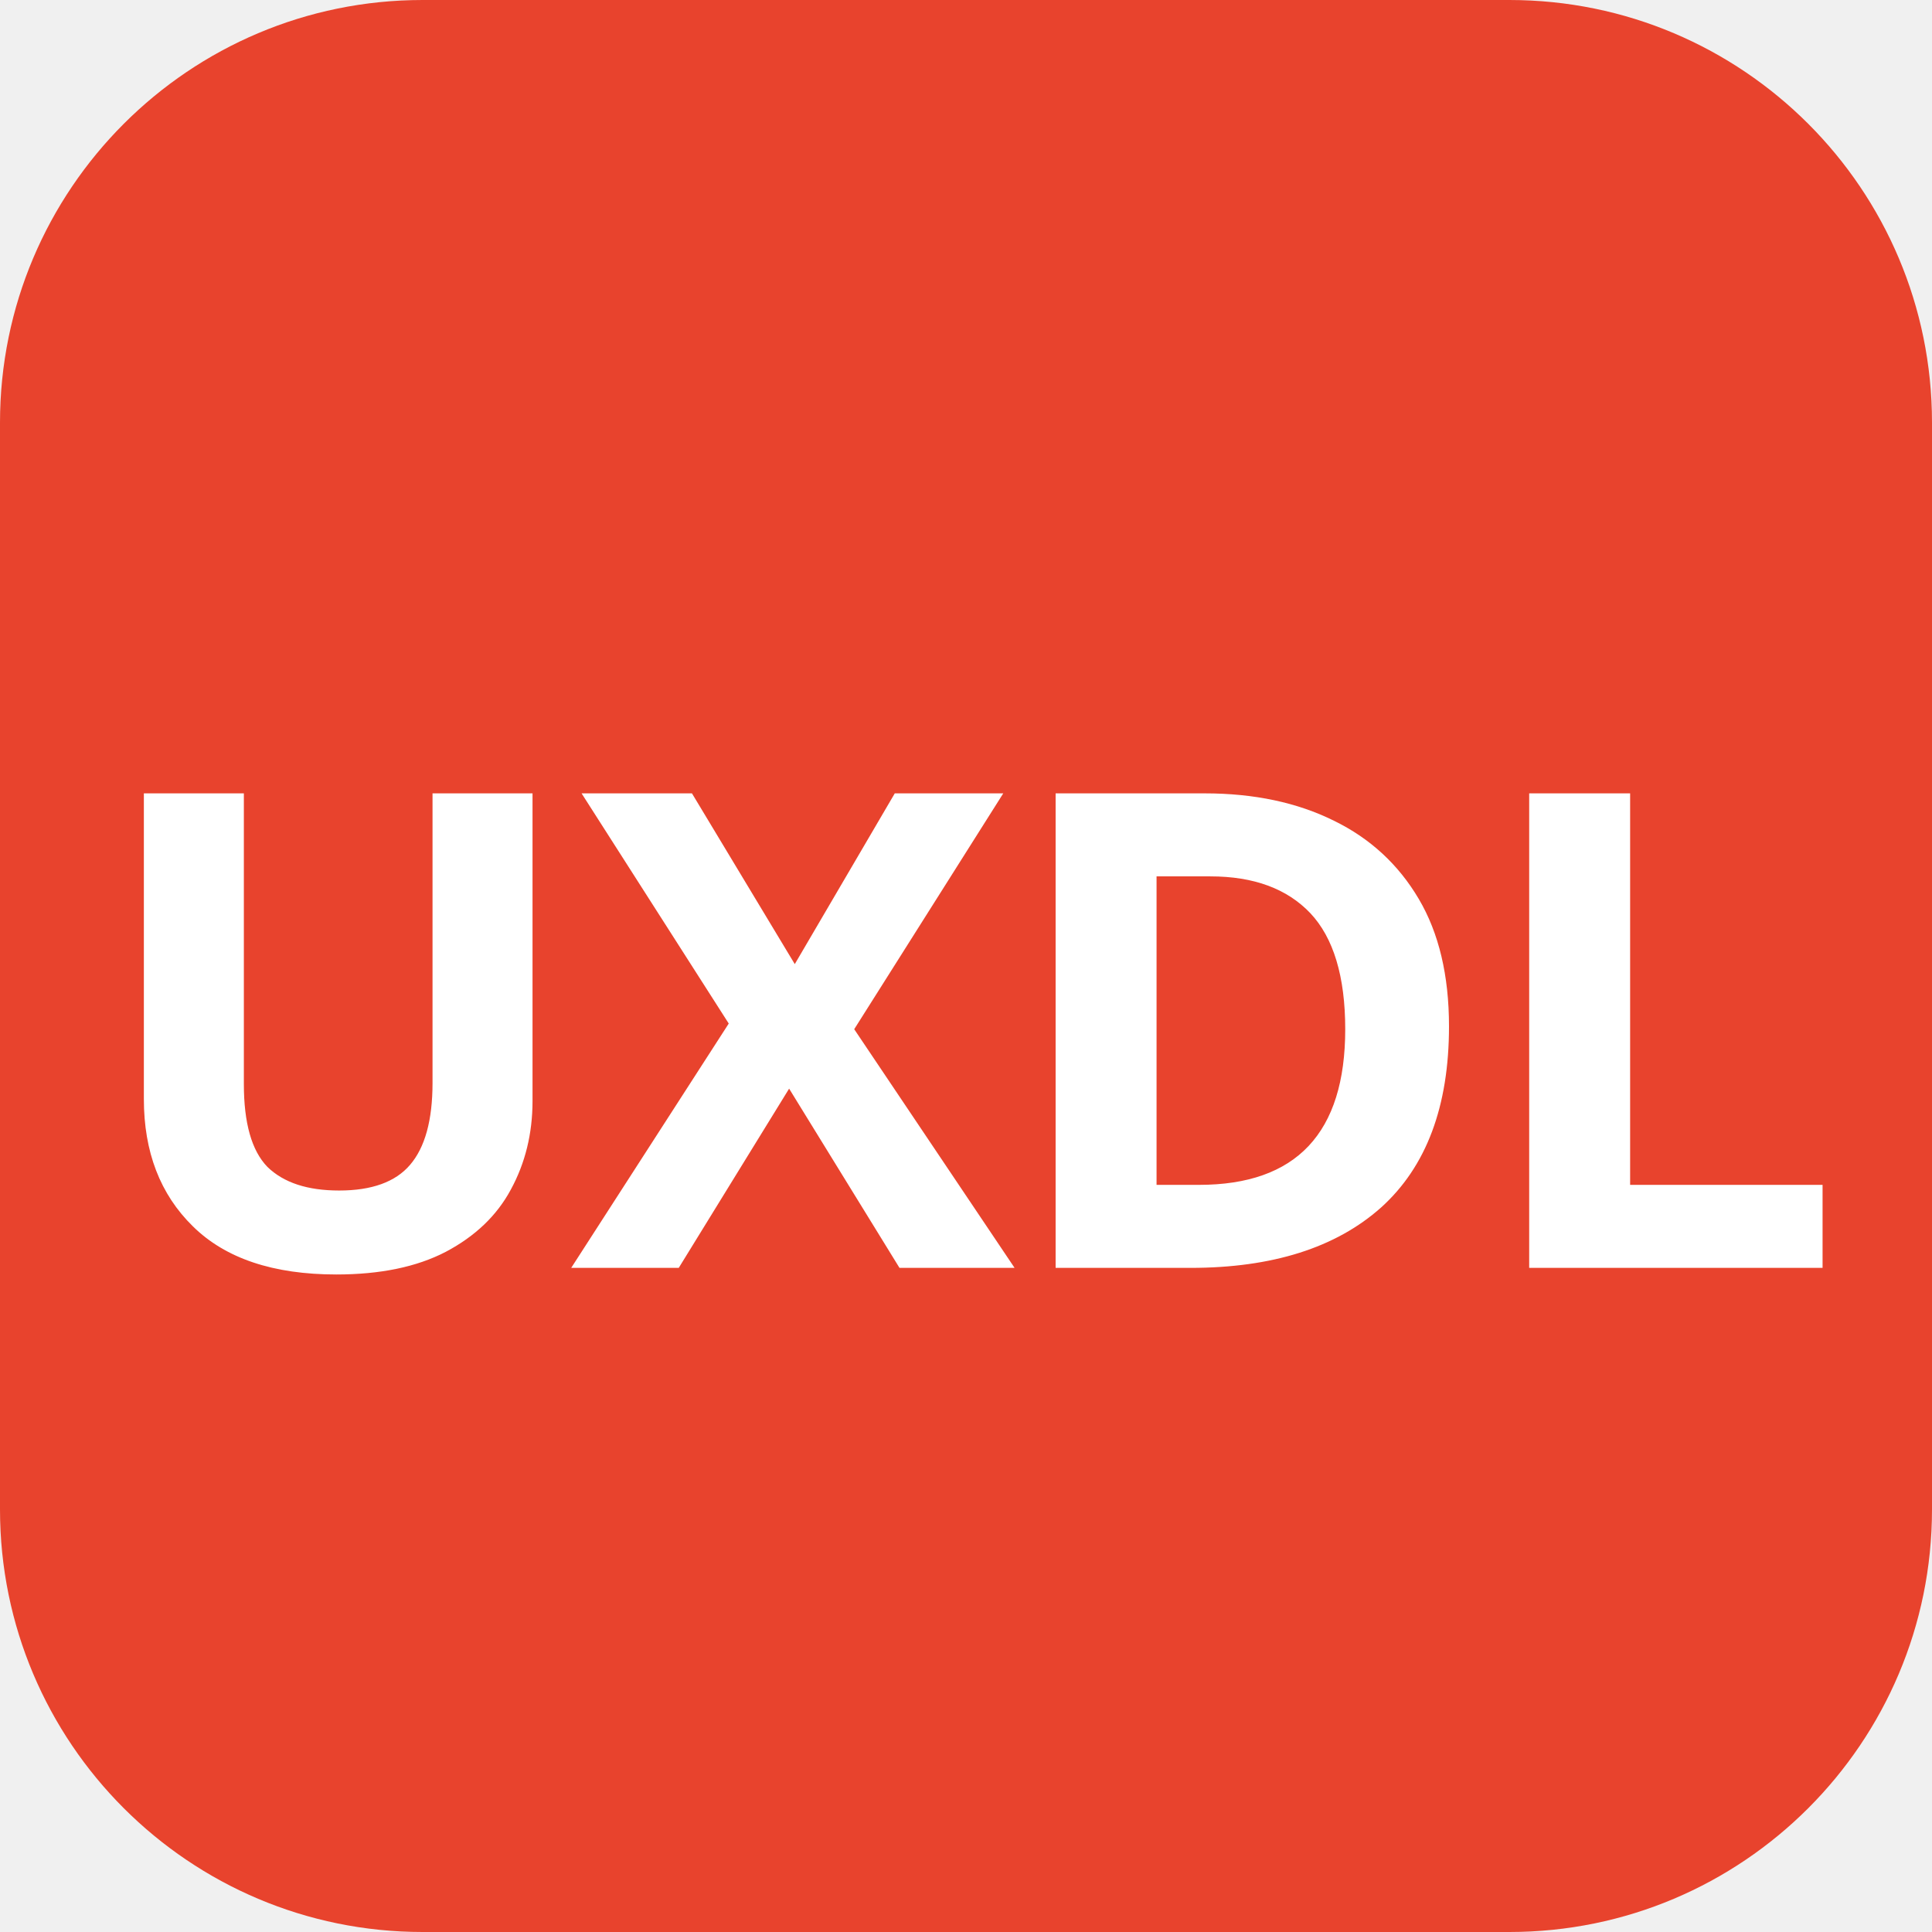
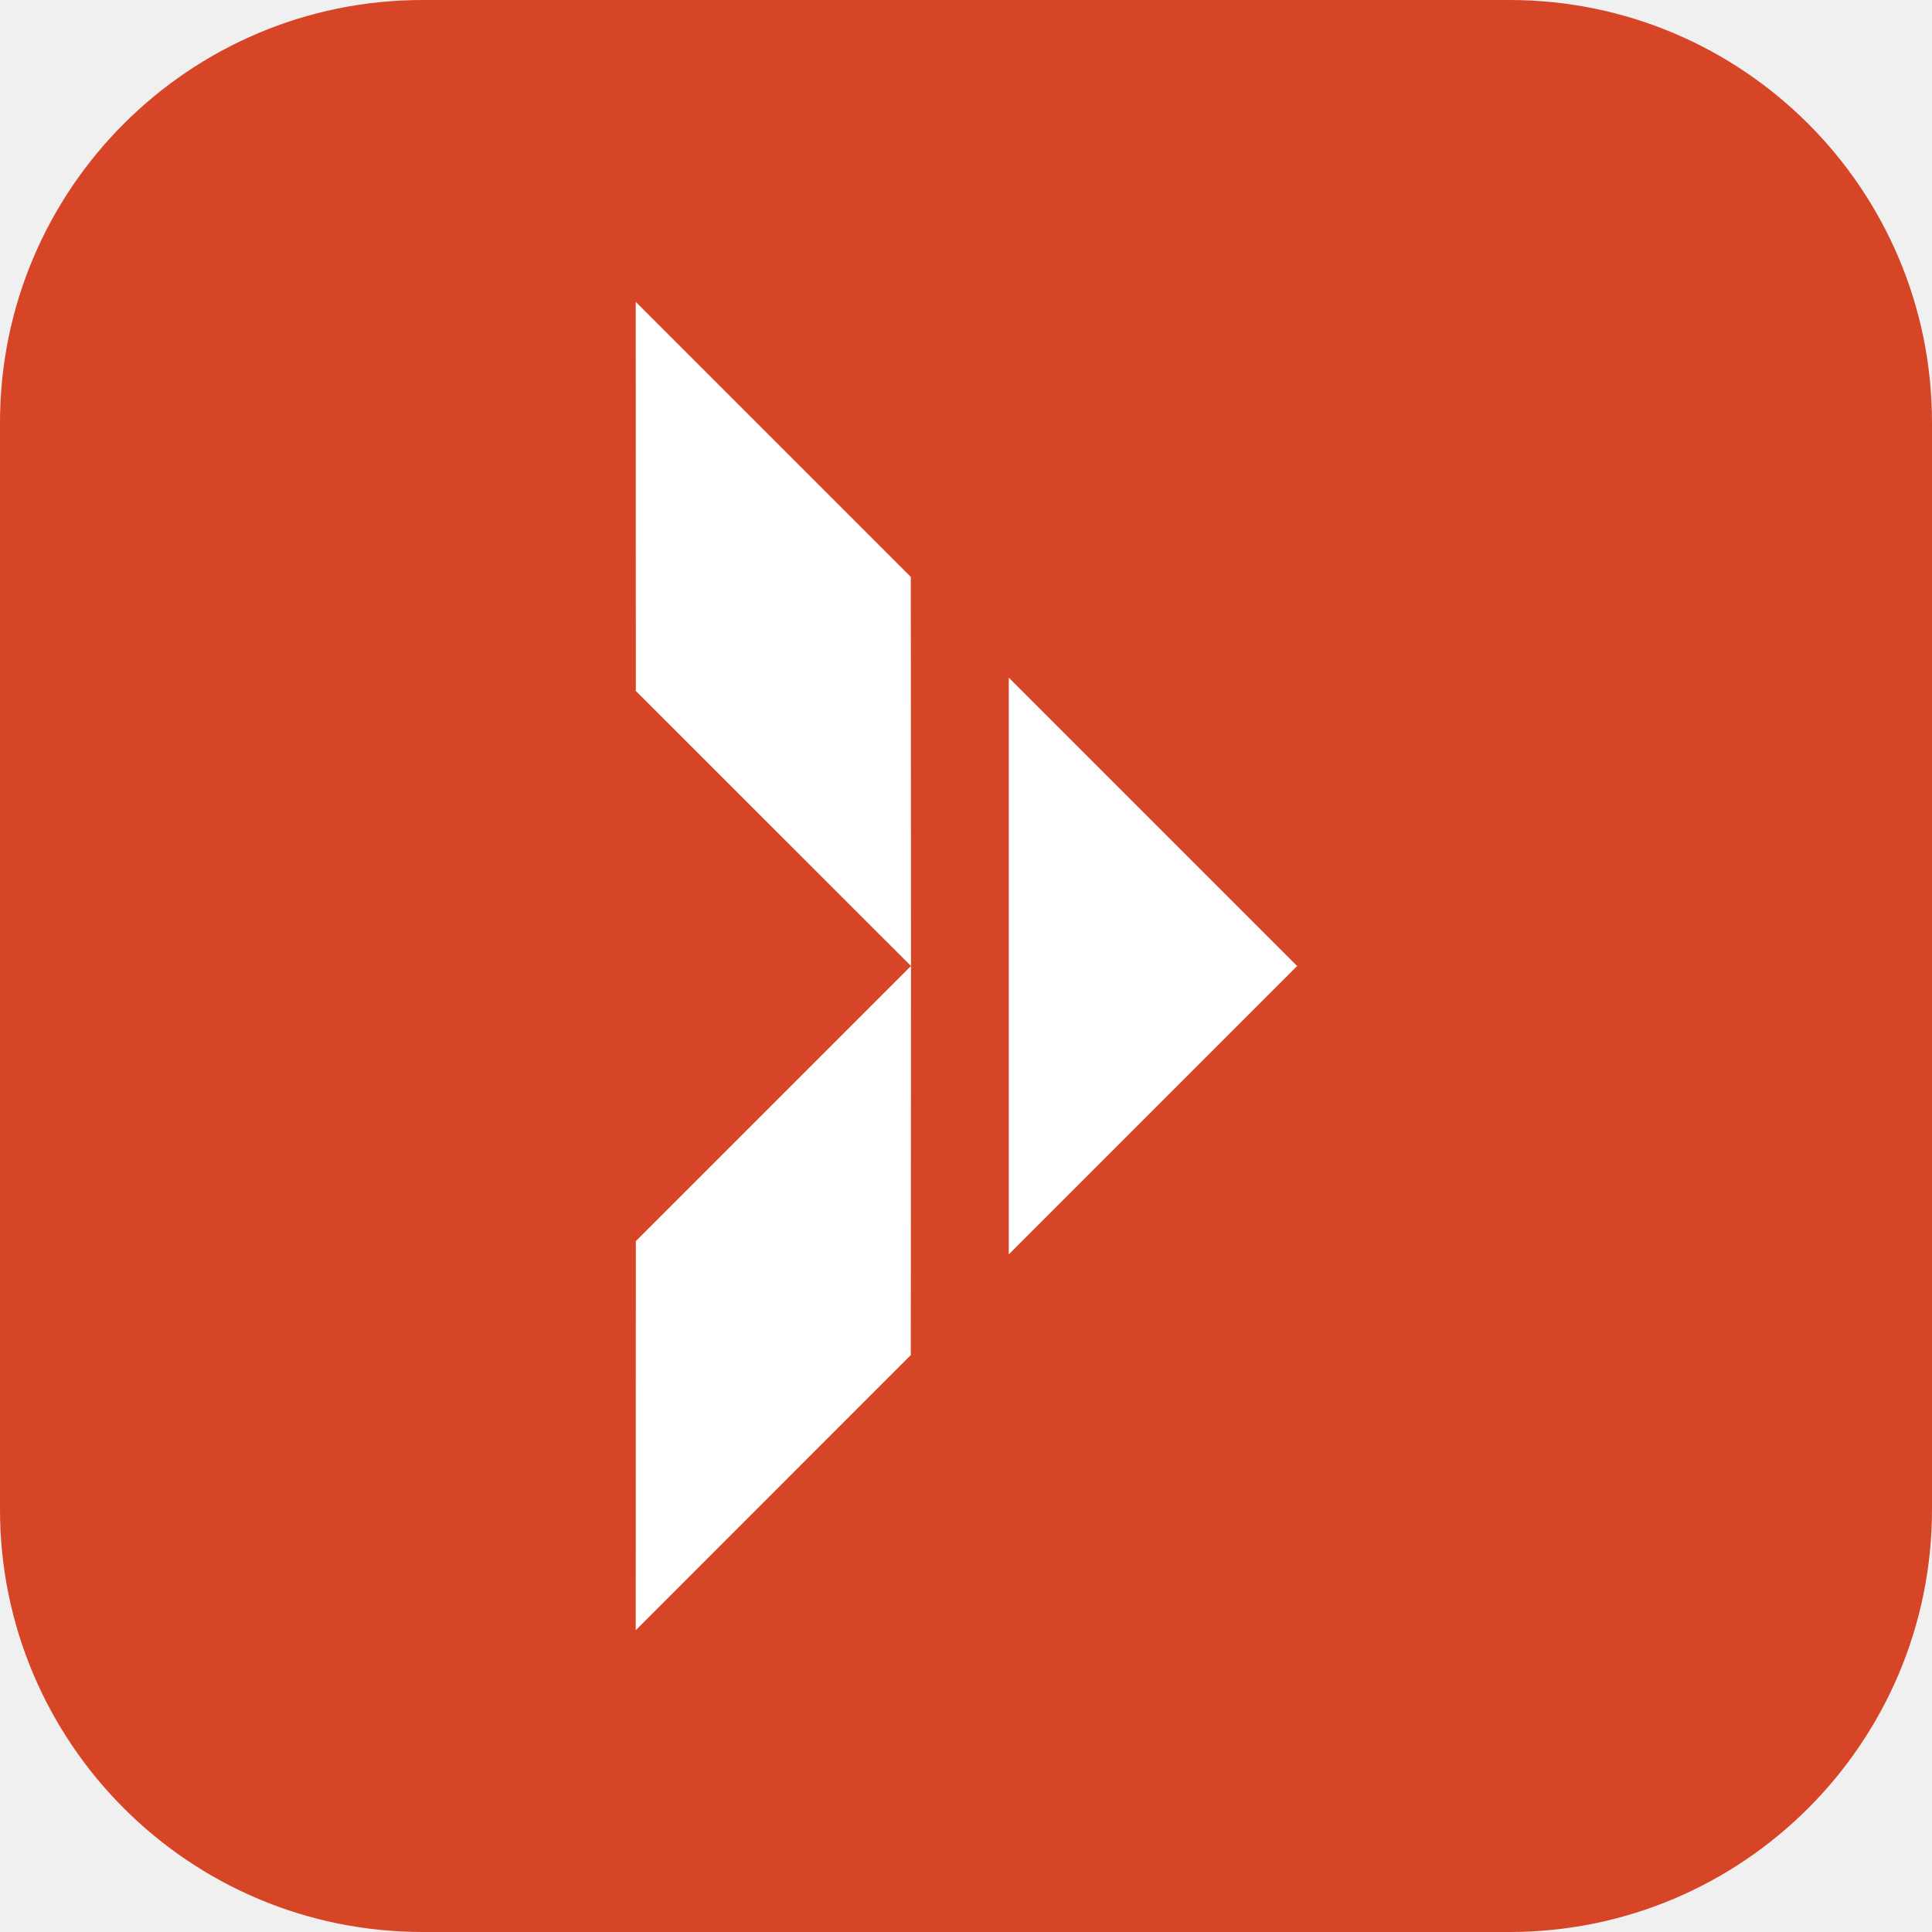
<svg xmlns="http://www.w3.org/2000/svg" width="32" height="32" viewBox="0 0 32 32" fill="none">
-   <rect width="32" height="32" rx="7" fill="#E8432D" />
-   <text x="16" y="21" text-anchor="middle" font-family="system-ui, sans-serif" font-size="11" font-weight="700" letter-spacing="-0.3" fill="white">UXDL</text>
+   <rect width="32" height="32" rx="7" fill="#d74527" />
+   <g transform="translate(10.53 5) scale(0.1407)" fill="white">
+     <polygon points="32.4 78.18 .01 45.8 0 0 32.38 32.38 32.4 78.18" />
+     <polygon points="32.4 78.18 .01 110.57 0 156.37 32.38 123.98 32.4 78.18" />
+     <polygon points="77.86 78.18 43.91 112.13 43.91 44.23 77.86 78.18" />
+   </g>
</svg>
